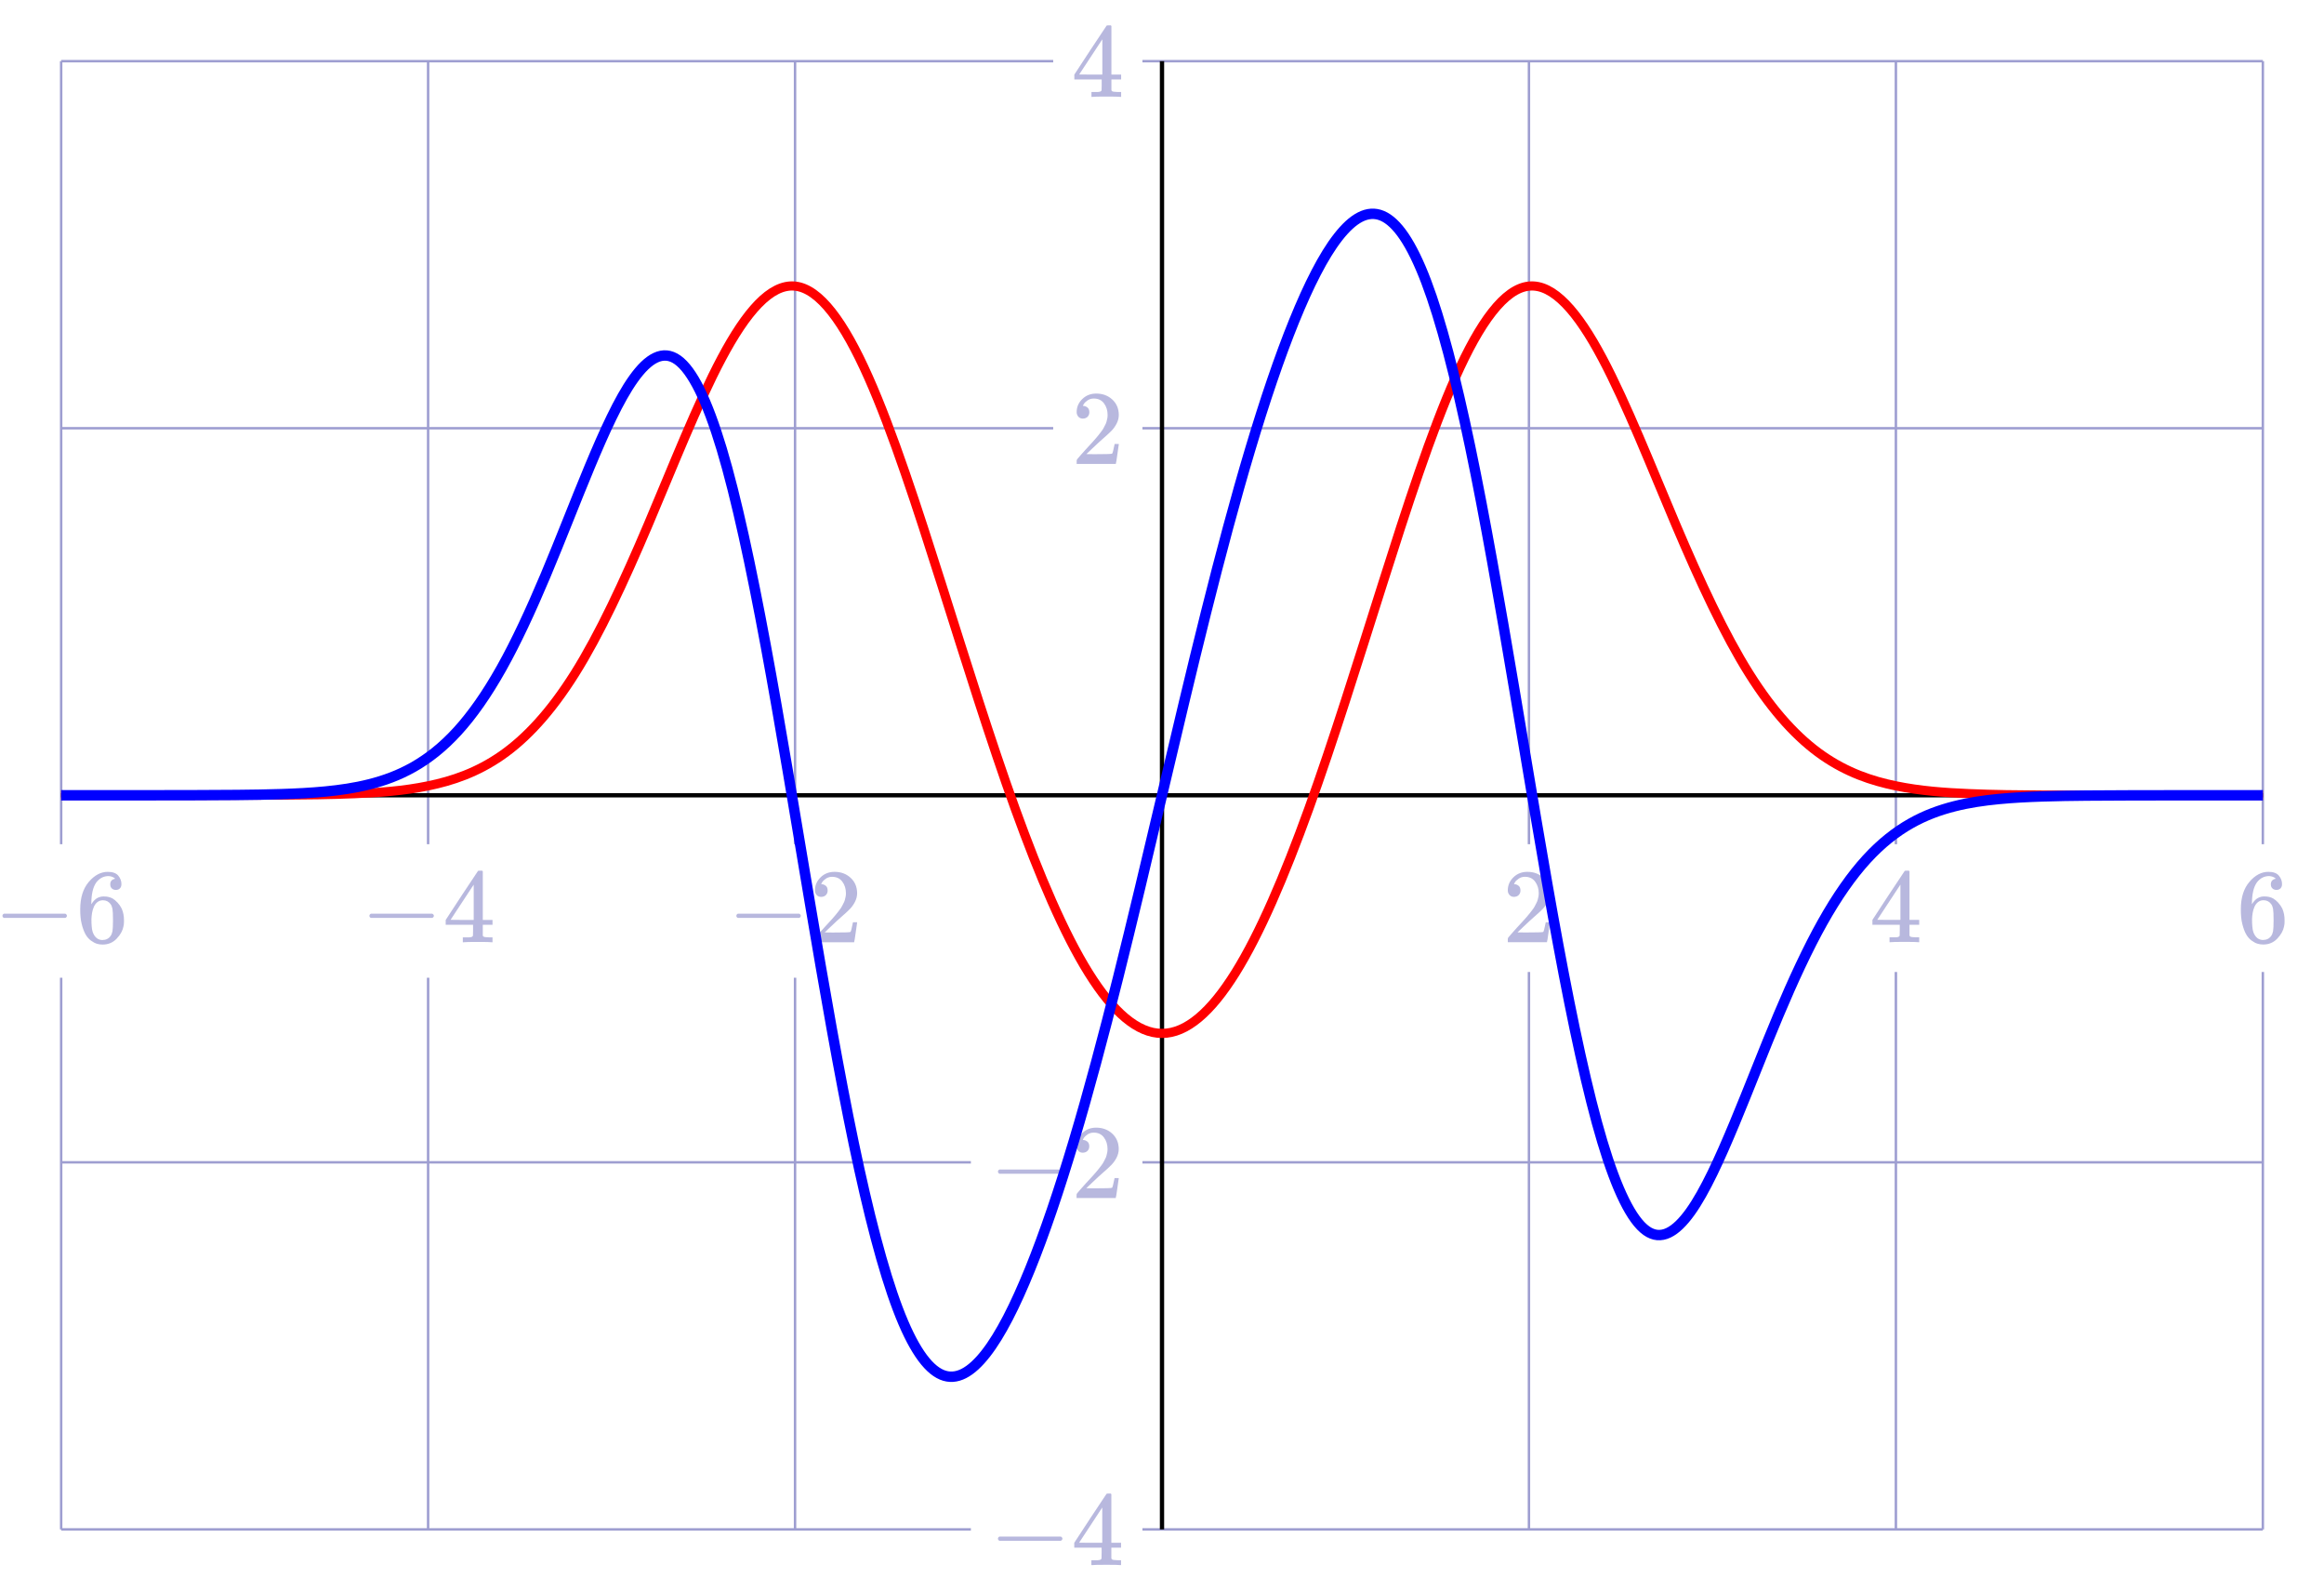
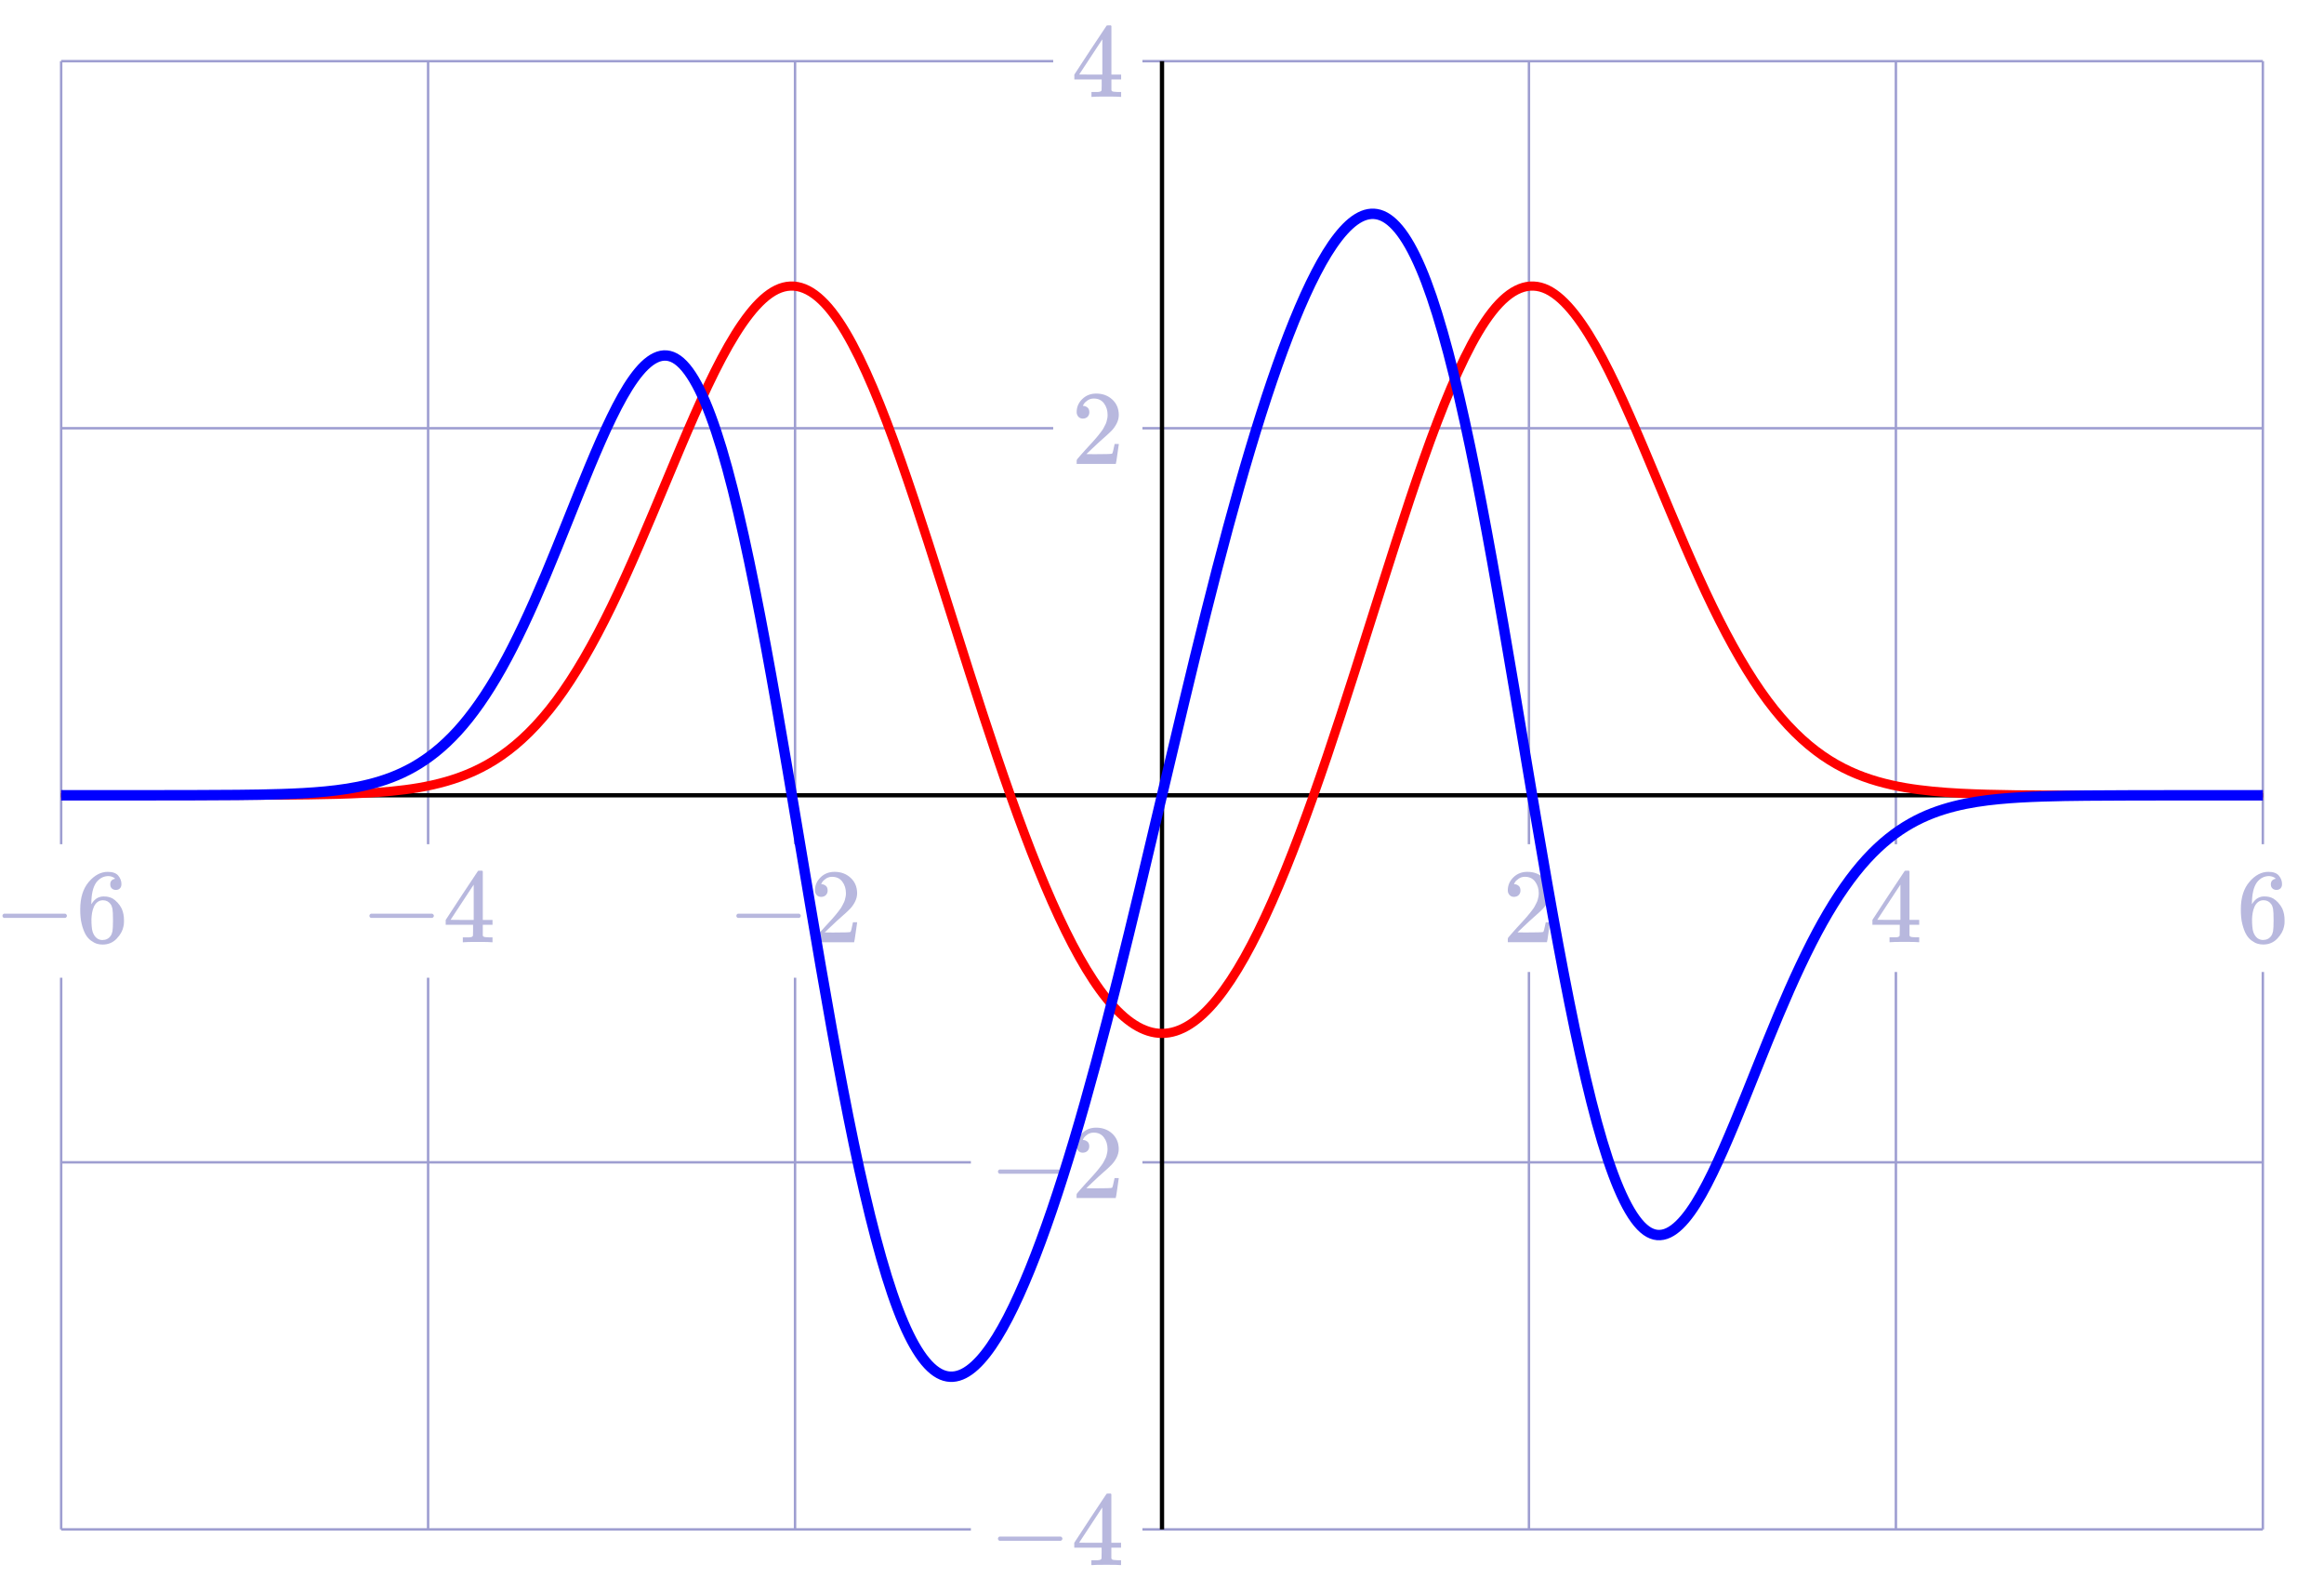
<svg xmlns="http://www.w3.org/2000/svg" xmlns:xlink="http://www.w3.org/1999/xlink" preserveAspectRatio="none" viewBox="-10 -10 380 260" width="380" height="260">
  <style type="text/css">
        .grid { stroke: #9e9ed1; stroke-width: 0.4; }
        .axes { stroke: #000; stroke-width: 0.7; }
        .notch-labels-in-grid { stroke: none; fill: #b8b8de; }
        .graph { stroke: #ff0000; stroke-width: 1.5; fill: none; }
        .graph-blue { stroke: #0000ff; stroke-width: 1.7; fill: none; }
    </style>
  <defs>
    <clipPath id="trbl_clip_0_360_240_0">
      <path d="M 0,0 H 360 V 240 H 0 Z" />
    </clipPath>
    <path id="MJMAIN-2212" stroke-width="1" d="M84 237T84 250T98 270H679Q694 262 694 250T679 230H98Q84 237 84 250Z" />
    <path id="MJMAIN-36" stroke-width="1" d="M42 313Q42 476 123 571T303 666Q372 666 402 630T432 550Q432 525 418 510T379 495Q356 495 341 509T326 548Q326 592 373 601Q351 623 311 626Q240 626 194 566Q147 500 147 364L148 360Q153 366 156 373Q197 433 263 433H267Q313 433 348 414Q372 400 396 374T435 317Q456 268 456 210V192Q456 169 451 149Q440 90 387 34T253 -22Q225 -22 199 -14T143 16T92 75T56 172T42 313ZM257 397Q227 397 205 380T171 335T154 278T148 216Q148 133 160 97T198 39Q222 21 251 21Q302 21 329 59Q342 77 347 104T352 209Q352 289 347 316T329 361Q302 397 257 397Z" />
    <path id="MJMAIN-34" stroke-width="1" d="M462 0Q444 3 333 3Q217 3 199 0H190V46H221Q241 46 248 46T265 48T279 53T286 61Q287 63 287 115V165H28V211L179 442Q332 674 334 675Q336 677 355 677H373L379 671V211H471V165H379V114Q379 73 379 66T385 54Q393 47 442 46H471V0H462ZM293 211V545L74 212L183 211H293Z" />
    <path id="MJMAIN-32" stroke-width="1" d="M109 429Q82 429 66 447T50 491Q50 562 103 614T235 666Q326 666 387 610T449 465Q449 422 429 383T381 315T301 241Q265 210 201 149L142 93L218 92Q375 92 385 97Q392 99 409 186V189H449V186Q448 183 436 95T421 3V0H50V19V31Q50 38 56 46T86 81Q115 113 136 137Q145 147 170 174T204 211T233 244T261 278T284 308T305 340T320 369T333 401T340 431T343 464Q343 527 309 573T212 619Q179 619 154 602T119 569T109 550Q109 549 114 549Q132 549 151 535T170 489Q170 464 154 447T109 429Z" />
  </defs>
  <g id="grid">
    <path class="grid" d="M 0,240 V 149.826 M 0,127.998 V 0" />
    <path class="grid" d="M 60,240 V 149.826 M 60,127.998 V 0" />
    <path class="grid" d="M 120,240 V 149.826 M 120,127.998 V 0" />
    <path class="grid" d="M 180,240 V 0" />
    <path class="grid" d="M 240,240 V 148.886 M 240,127.998 V 0" />
    <path class="grid" d="M 300,240 V 148.886 M 300,127.998 V 0" />
    <path class="grid" d="M 360,240 V 148.886 M 360,127.998 V 0" />
    <path class="grid" d="M 0,240 H 148.751 M 176.801,240 H 360" />
    <path class="grid" d="M 0,180 H 148.751 M 176.801,180 H 360" />
    <path class="grid" d="M 0,120 H 360" />
    <path class="grid" d="M 0,60 H 162.209 M 176.801,60 H 360" />
    <path class="grid" d="M 0,0 H 162.209 M 176.801,0 H 360" />
  </g>
  <g id="axes">
    <path class="axes" d="M 0,120 H 360" />
    <path class="axes" d="M 180,240 V 0" />
  </g>
  <g id="notch labels" class="notch-labels-in-grid">
    <g transform="translate(0,127.9978) scale(0.01727769) translate(-639.5,927.512) scale(1,-1)">
      <use xlink:href="#MJMAIN-2212" x="0" y="0" />
      <use xlink:href="#MJMAIN-36" x="778" y="0" />
    </g>
    <g transform="translate(60,127.9978) scale(0.01727769) translate(-639.5,927.512) scale(1,-1)">
      <use xlink:href="#MJMAIN-2212" x="0" y="0" />
      <use xlink:href="#MJMAIN-34" x="778" y="0" />
    </g>
    <g transform="translate(120,127.9978) scale(0.01727769) translate(-639.5,927.512) scale(1,-1)">
      <use xlink:href="#MJMAIN-2212" x="0" y="0" />
      <use xlink:href="#MJMAIN-32" x="778" y="0" />
    </g>
    <g transform="translate(240,127.9978) scale(0.01726854) translate(-250.25,927.5388) scale(1,-1)">
      <use xlink:href="#MJMAIN-32" x="0" y="0" />
    </g>
    <g transform="translate(300,127.9978) scale(0.01726854) translate(-250.25,927.5388) scale(1,-1)">
      <use xlink:href="#MJMAIN-34" x="0" y="0" />
    </g>
    <g transform="translate(360,127.9978) scale(0.01726854) translate(-250.25,927.5388) scale(1,-1)">
      <use xlink:href="#MJMAIN-36" x="0" y="0" />
    </g>
    <g transform="translate(176.8009,240) scale(0.01727769) translate(-1451.24,337.8973) scale(1,-1)">
      <use xlink:href="#MJMAIN-2212" x="0" y="0" />
      <use xlink:href="#MJMAIN-34" x="778" y="0" />
    </g>
    <g transform="translate(176.8009,180) scale(0.01727769) translate(-1451.24,337.8973) scale(1,-1)">
      <use xlink:href="#MJMAIN-2212" x="0" y="0" />
      <use xlink:href="#MJMAIN-32" x="778" y="0" />
    </g>
    <g transform="translate(176.8009,60) scale(0.01726854) translate(-672.7449,337.9071) scale(1,-1)">
      <use xlink:href="#MJMAIN-32" x="0" y="0" />
    </g>
    <g transform="translate(176.8009) scale(0.01726854) translate(-672.7449,337.9071) scale(1,-1)">
      <use xlink:href="#MJMAIN-34" x="0" y="0" />
    </g>
  </g>
  <g id="graphs">
    <g clip-path="url(#trbl_clip_0_360_240_0)">
-       <path class="graph" d="M 0,120 C 4,120 8,120 12,120 C 16,120 20,120 24,119.997 C 28,119.994 32,119.992 36,119.967 C 40,119.942 44,119.906 48,119.735 C 52,119.565 56,119.285 60,118.461 C 64,117.638 68,116.282 72,113.507 C 76,110.731 80,106.466 84,100.1 C 88,93.733 92,85.147 96,75.724 C 100,66.301 104,56.085 108,48.552 C 112,41.019 116,36.357 120,36.769 C 124,37.181 128,42.661 132,51.667 C 136,60.672 140,73.038 144,85.655 C 148,98.272 152,111.15 156,122.211 C 160,133.272 164,142.618 168,149.032 C 172,155.446 176,158.923 180,158.923 C 184,158.923 188,155.446 192,149.032 C 196,142.618 200,133.272 204,122.211 C 208,111.15 212,98.272 216,85.655 C 220,73.038 224,60.672 228,51.667 C 232,42.661 236,37.181 240,36.769 C 244,36.357 248,41.019 252,48.552 C 256,56.085 260,66.301 264,75.724 C 268,85.147 272,93.733 276,100.1 C 280,106.466 284,110.731 288,113.507 C 292,116.282 296,117.638 300,118.461 C 304,119.285 308,119.565 312,119.735 C 316,119.906 320,119.942 324,119.967 C 328,119.992 332,119.994 336,119.997 C 340,120 344,120 348,120 C 352,120 356,120 360,120" />
+       <path class="graph" d="M 0,120 C 3,120 6,120 9,120 C 12,120 15,120 18,119.999 C 21,119.999 24,119.998 27,119.994 C 30,119.991 33,119.986 36,119.967 C 39,119.948 42,119.92 45,119.838 C 48,119.756 51,119.63 54,119.336 C 57,119.042 60,118.594 63,117.728 C 66,116.861 69,115.588 72,113.507 C 75,111.425 78,108.532 81,104.501 C 84,100.47 87,95.275 90,89.103 C 93,82.931 96,75.745 99,68.568 C 102,61.391 105,54.202 108,48.552 C 111,42.903 114,38.79 117,37.346 C 120,35.903 123,37.124 126,40.939 C 129,44.753 132,51.149 135,59.007 C 138,66.865 141,76.193 144,85.655 C 147,95.118 150,104.76 153,113.617 C 156,122.473 159,130.599 162,137.373 C 165,144.147 168,149.601 171,153.293 C 174,156.986 177,158.923 180,158.923 C 183,158.923 186,156.986 189,153.293 C 192,149.601 195,144.147 198,137.373 C 201,130.599 204,122.473 207,113.617 C 210,104.76 213,95.118 216,85.655 C 219,76.193 222,66.865 225,59.007 C 228,51.149 231,44.753 234,40.939 C 237,37.124 240,35.903 243,37.346 C 246,38.79 249,42.903 252,48.552 C 255,54.202 258,61.391 261,68.568 C 264,75.745 267,82.931 270,89.103 C 273,95.275 276,100.47 279,104.501 C 282,108.532 285,111.425 288,113.507 C 291,115.588 294,116.861 297,117.728 C 300,118.594 303,119.042 306,119.336 C 309,119.63 312,119.756 315,119.838 C 318,119.92 321,119.948 324,119.967 C 327,119.986 330,119.991 333,119.994 C 336,119.998 339,119.999 342,119.999 C 345,120 348,120 351,120 C 354,120 357,120 360,120" />
    </g>
    <g clip-path="url(#trbl_clip_0_360_240_0)">
      <path class="graph-blue" d="M 0,120 C 2.4,120 4.8,120 7.2,120 C 9.6,119.999 12,119.999 14.4,119.998 C 16.8,119.996 19.2,119.994 21.6,119.988 C 24,119.982 26.4,119.974 28.8,119.95 C 31.2,119.927 33.6,119.893 36,119.815 C 38.4,119.736 40.8,119.62 43.2,119.387 C 45.6,119.153 48,118.814 50.4,118.208 C 52.8,117.602 55.2,116.744 57.6,115.381 C 60,114.018 62.4,112.162 64.8,109.533 C 67.2,106.904 69.6,103.499 72,99.22 C 74.4,94.941 76.8,89.757 79.2,84.063 C 81.6,78.368 84,72.102 86.4,66.344 C 88.8,60.587 91.2,55.265 93.6,51.912 C 96,48.56 98.4,47.124 100.8,48.83 C 103.2,50.535 105.6,55.376 108,63.376 C 110.4,71.377 112.8,82.582 115.2,95.51 C 117.6,108.438 120,123.171 122.4,137.395 C 124.8,151.62 127.2,165.43 129.6,176.914 C 132,188.398 134.4,197.636 136.8,203.954 C 139.2,210.273 141.6,213.717 144,214.727 C 146.4,215.737 148.8,214.315 151.2,211.244 C 153.6,208.173 156,203.419 158.4,197.513 C 160.8,191.606 163.2,184.496 165.6,176.47 C 168,168.444 170.4,159.454 172.8,149.891 C 175.2,140.329 177.6,130.157 180,120 C 182.4,109.843 184.8,99.671 187.2,90.109 C 189.6,80.546 192,71.556 194.4,63.53 C 196.8,55.504 199.2,48.394 201.6,42.487 C 204,36.581 206.4,31.827 208.8,28.756 C 211.2,25.685 213.6,24.263 216,25.273 C 218.4,26.283 220.8,29.727 223.2,36.046 C 225.6,42.364 228,51.602 230.4,63.086 C 232.8,74.57 235.2,88.38 237.6,102.605 C 240,116.829 242.4,131.562 244.8,144.49 C 247.2,157.418 249.6,168.623 252,176.624 C 254.4,184.624 256.8,189.465 259.2,191.171 C 261.6,192.876 264,191.44 266.4,188.088 C 268.8,184.735 271.2,179.413 273.6,173.656 C 276,167.898 278.4,161.632 280.8,155.937 C 283.2,150.243 285.6,145.059 288,140.78 C 290.4,136.501 292.8,133.096 295.2,130.467 C 297.6,127.838 300,125.982 302.4,124.619 C 304.8,123.256 307.2,122.398 309.6,121.792 C 312,121.186 314.4,120.847 316.8,120.613 C 319.2,120.38 321.6,120.264 324,120.185 C 326.4,120.107 328.8,120.073 331.2,120.05 C 333.6,120.026 336,120.018 338.4,120.012 C 340.8,120.006 343.2,120.004 345.6,120.002 C 348,120.001 350.4,120.001 352.8,120 C 355.2,120 357.6,120 360,120" />
    </g>
  </g>
</svg>
